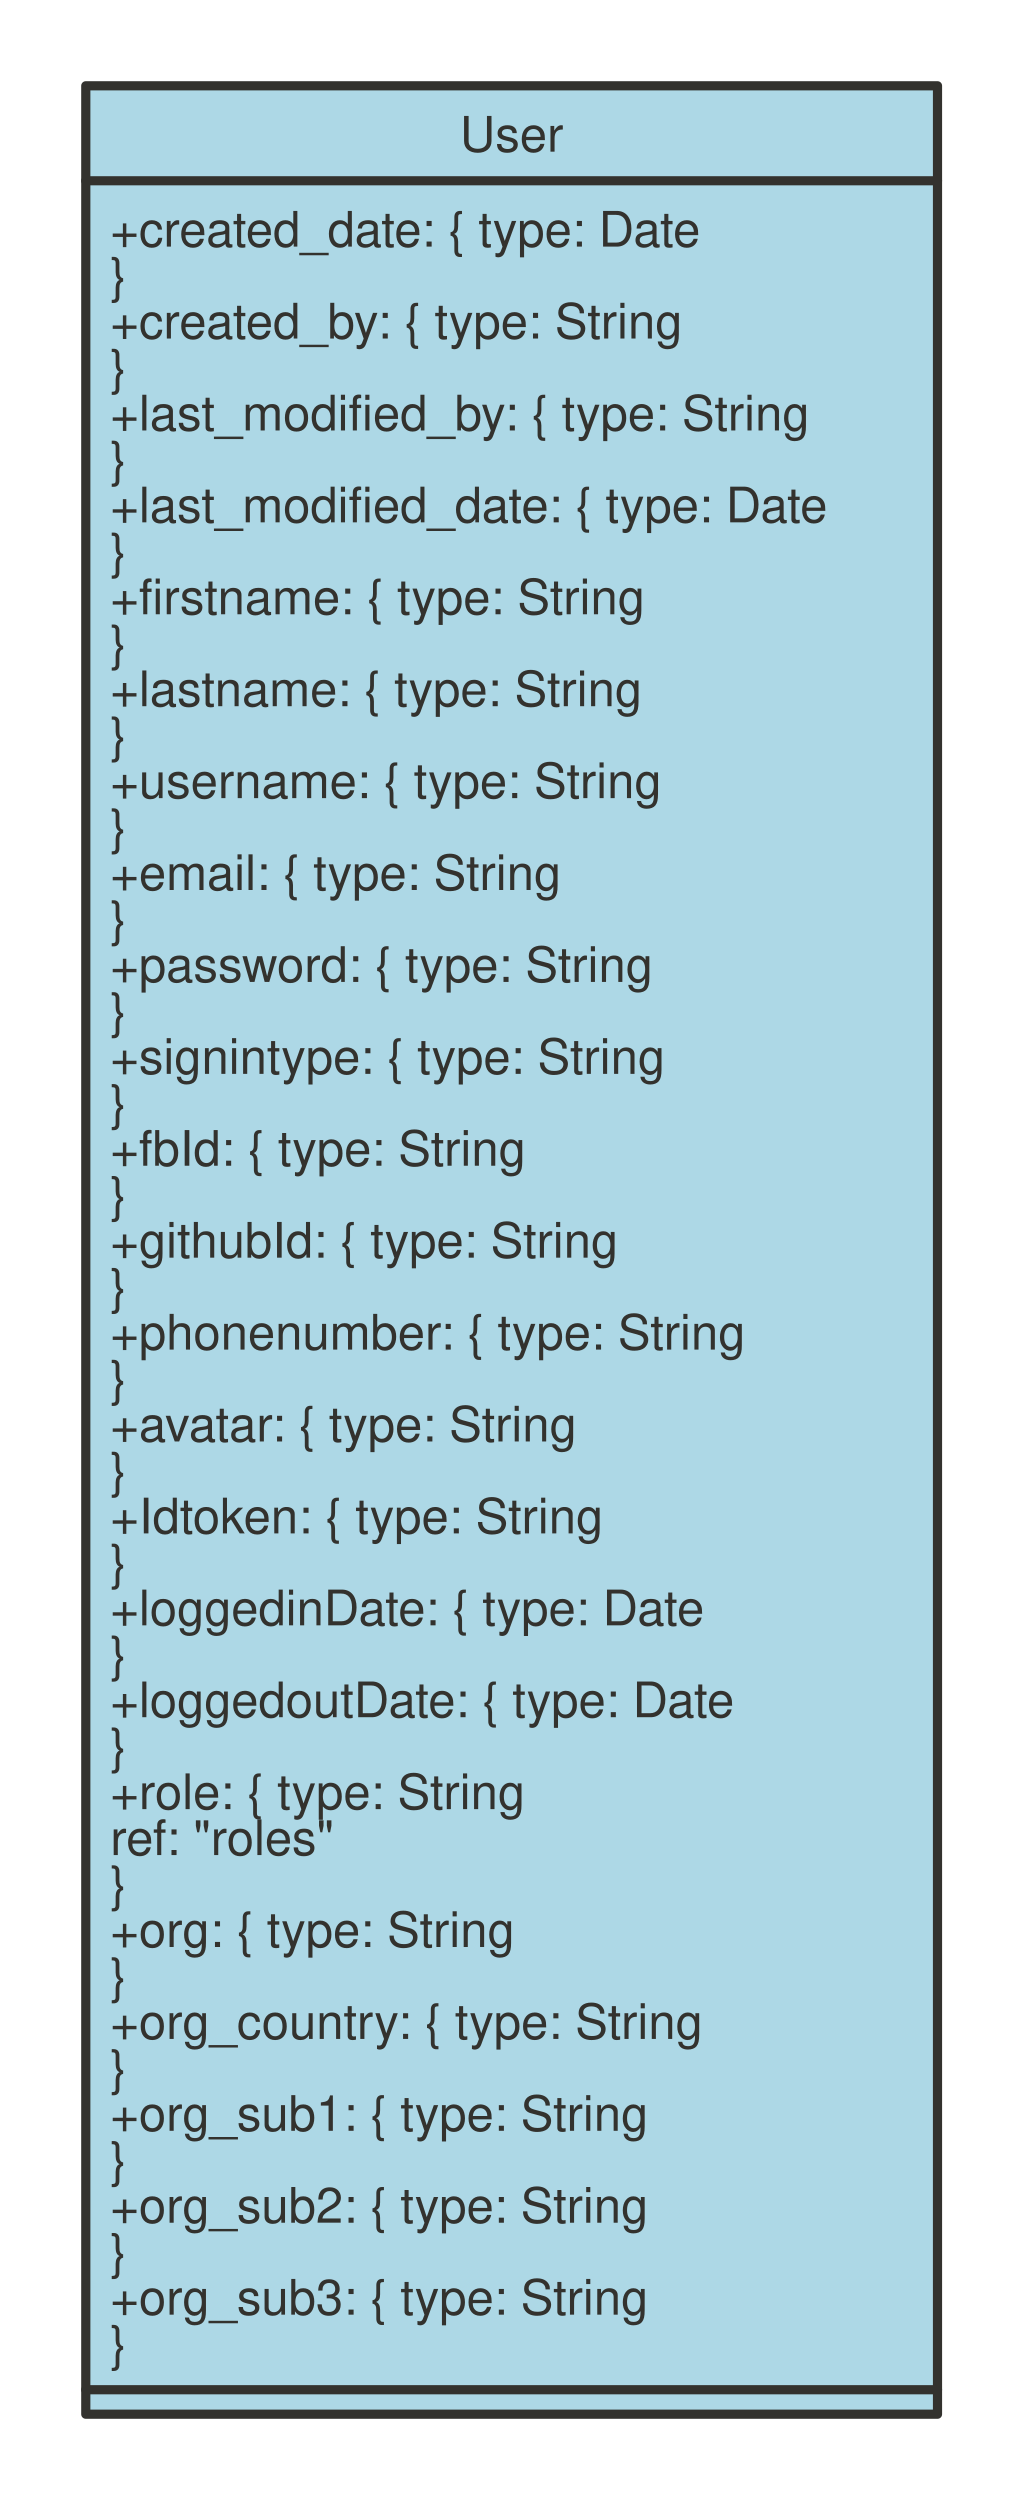
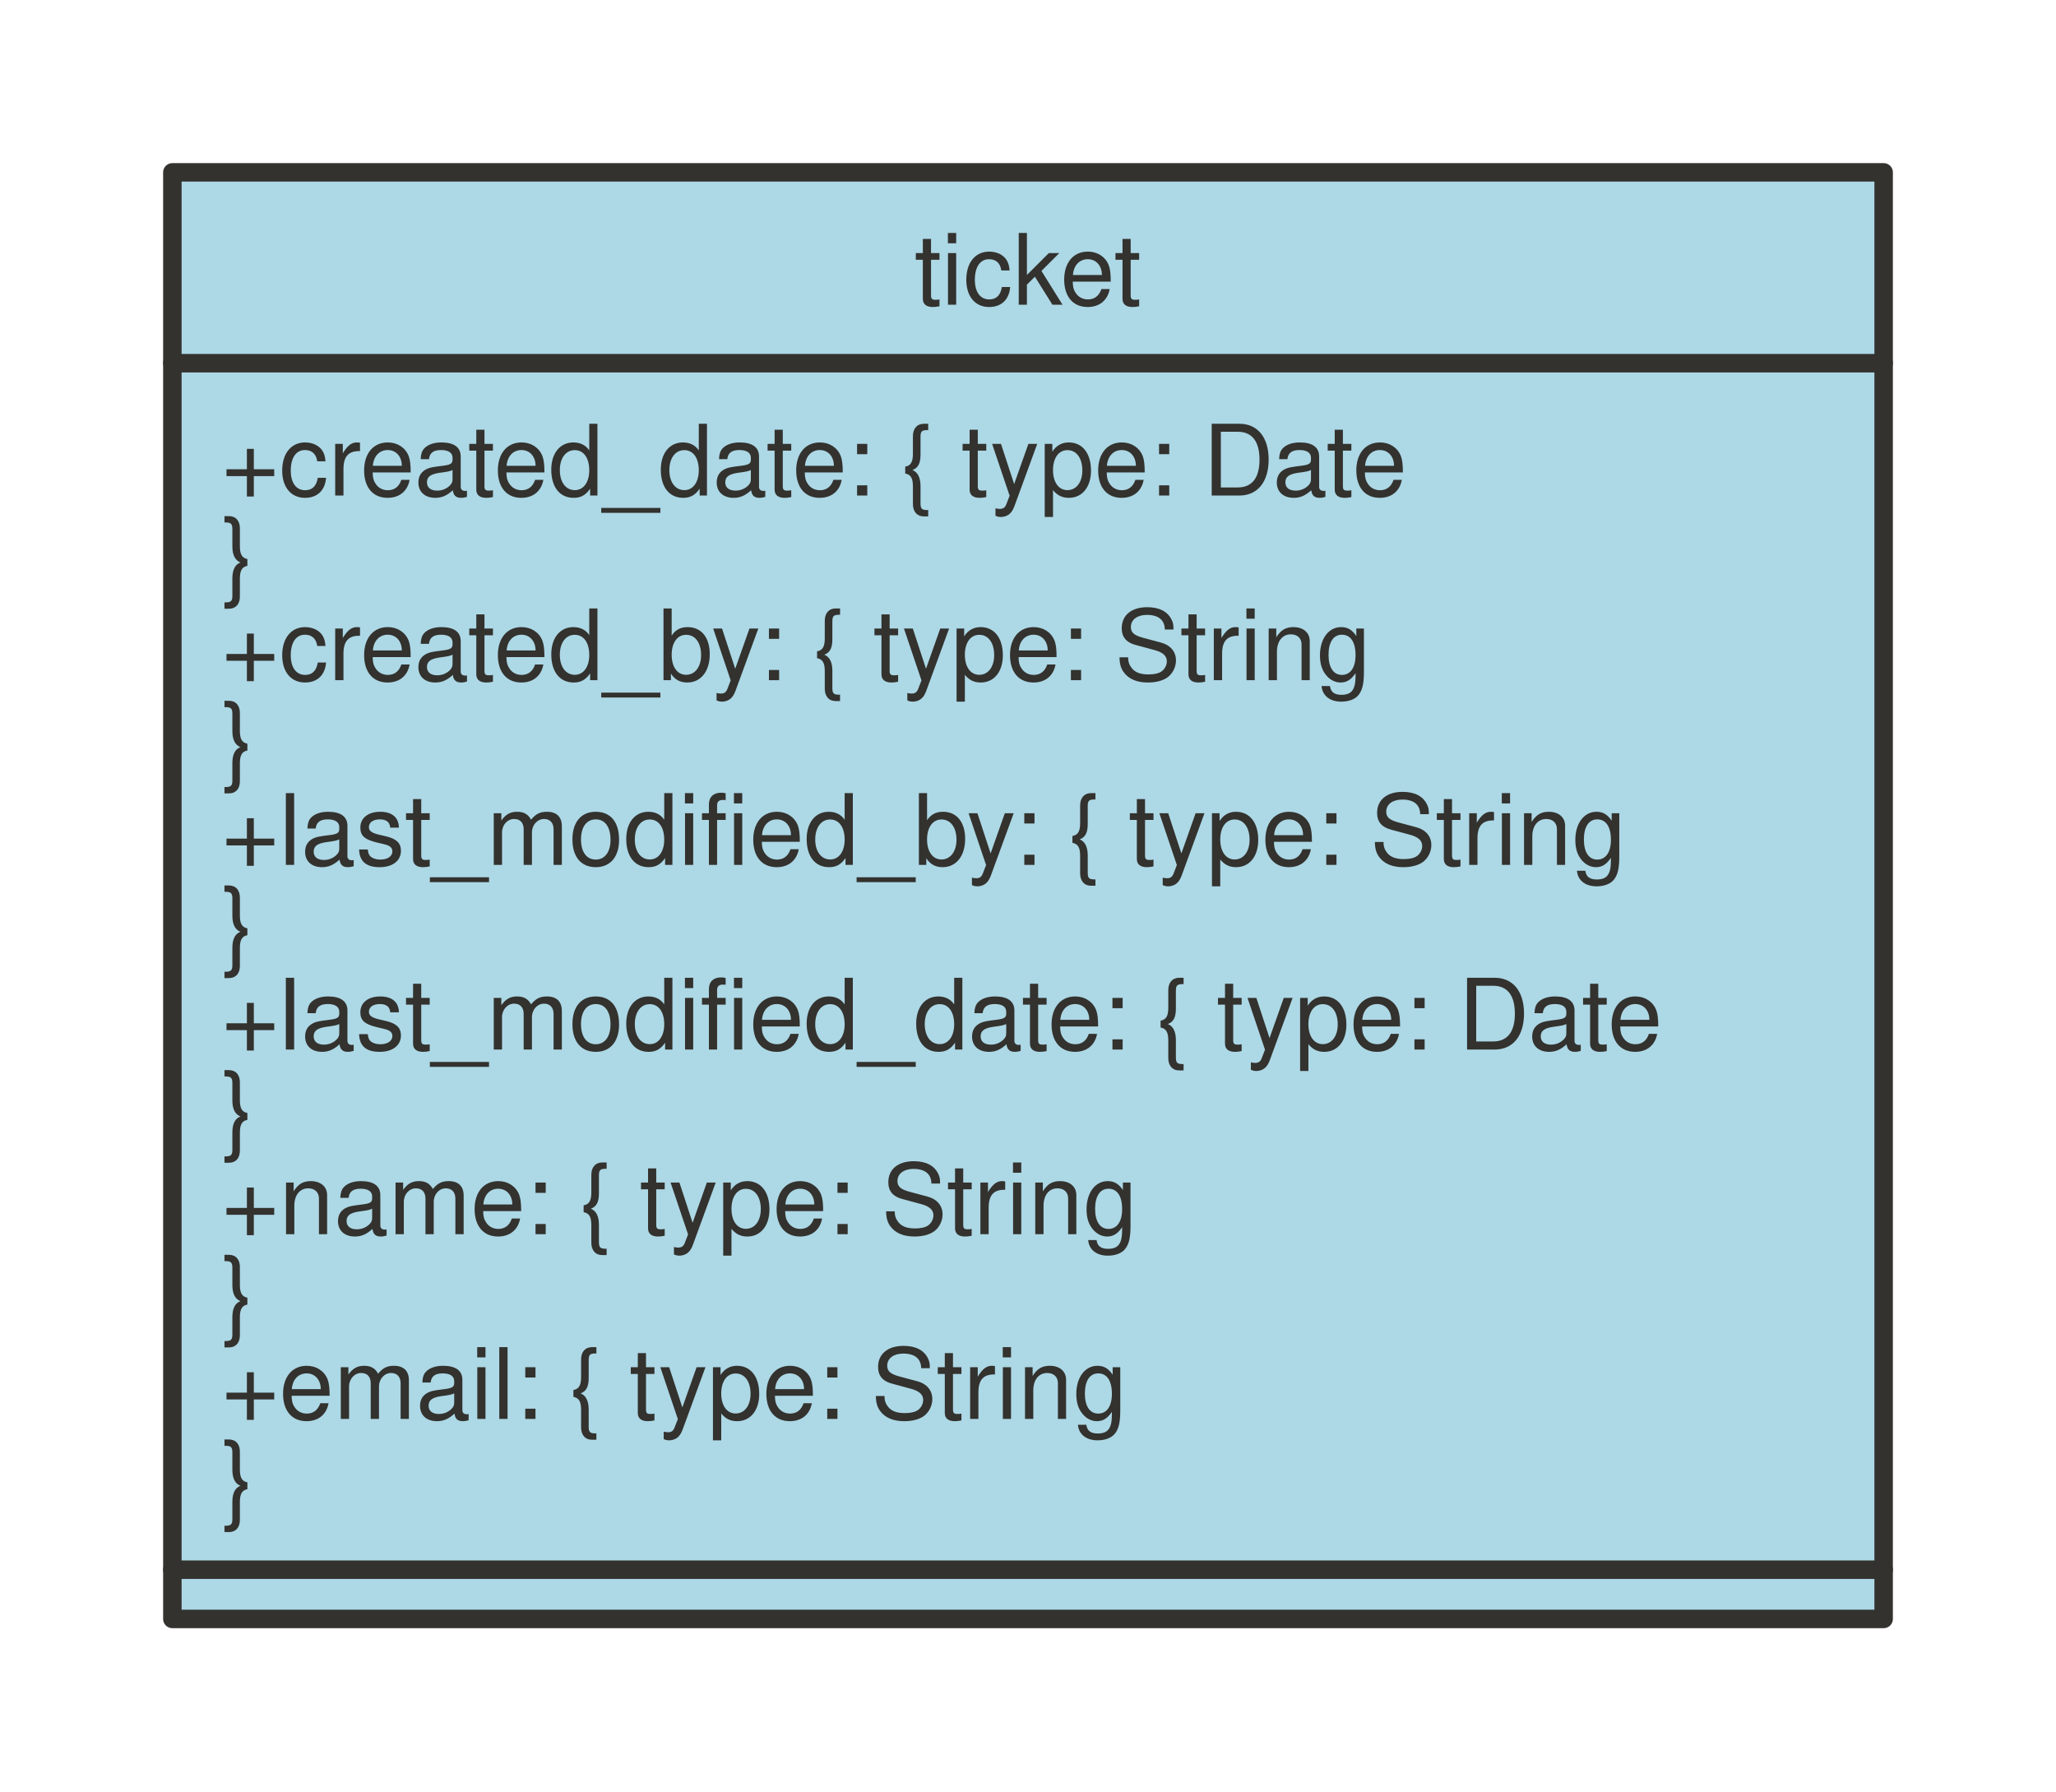
- <svg xmlns="http://www.w3.org/2000/svg" xmlns:xlink="http://www.w3.org/1999/xlink" version="1.1" baseProfile="full" width="334.0" height="816.0" viewbox="0 0 334 816">
+ <svg xmlns="http://www.w3.org/2000/svg" xmlns:xlink="http://www.w3.org/1999/xlink" version="1.1" baseProfile="full" width="334.0" height="291.0" viewbox="0 0 334 291">
  <g stroke-width="1.0" text-align="left" font="12pt Helvetica, Arial, sans-serif" font-size="12pt" font-family="Helvetica" font-weight="normal" font-style="normal">
    <g font-family="Helvetica" font-size="12pt" font-weight="bold" font-style="normal" stroke-width="3.0" stroke-linejoin="round" stroke-linecap="round" stroke="#33322E">
      <g stroke="transparent" fill="transparent">
-         <rect x="0.0" y="0.0" height="816.0" width="334.0" stroke="none" />
+         <rect x="0.0" y="0.0" height="291.0" width="334.0" stroke="none" />
      </g>
      <g transform="translate(8, 8)" fill="#33322E">
        <g transform="translate(20, 20)">
-           <g data-name="User">
-             <g fill="lightblue" stroke="#33322E" data-name="User">
-               <rect x="0.0" y="0.0" height="760.0" width="278.0" data-name="User" />
-               <path d="M0.0 31.0 L278.0 31.0" fill="none" data-name="User" />
-               <path d="M0.0 752.0 L278.0 752.0" fill="none" data-name="User" />
+           <g data-name="ticket">
+             <g fill="lightblue" stroke="#33322E" data-name="ticket">
+               <rect x="0.0" y="0.0" height="235.0" width="278.0" data-name="ticket" />
+               <path d="M0.0 31.0 L278.0 31.0" fill="none" data-name="ticket" />
+               <path d="M0.0 227.0 L278.0 227.0" fill="none" data-name="ticket" />
            </g>
-             <g transform="translate(0, 0)" font-family="Helvetica" font-size="12pt" font-weight="normal" font-style="normal" data-name="User">
-               <g transform="translate(8, 8)" fill="#33322E" text-align="center" data-name="User">
-                 <a id="../application/services/diagrams/serviceModels/User.ts.User" xlink:href="../application/services/diagrams/serviceModels/User.ts">
-                   <text x="131.0" y="13.5" stroke="none" text-anchor="middle" data-name="User">User</text>
+             <g transform="translate(0, 0)" font-family="Helvetica" font-size="12pt" font-weight="normal" font-style="normal" data-name="ticket">
+               <g transform="translate(8, 8)" fill="#33322E" text-align="center" data-name="ticket">
+                 <a id="../application/services/diagrams/serviceModels/ticket.ts.ticket" xlink:href="../application/services/diagrams/serviceModels/ticket.ts">
+                   <text x="131.0" y="13.5" stroke="none" text-anchor="middle" data-name="ticket">ticket</text>
                </a>
              </g>
            </g>
-             <g transform="translate(0, 31)" font-family="Helvetica" font-size="12pt" font-weight="normal" font-style="normal" data-name="User">
-               <g transform="translate(8, 8)" fill="#33322E" text-align="left" data-name="User">
-                 <text x="0.0" y="13.5" stroke="none" data-name="User">+created_date: { type: Date</text>
-                 <text x="0.0" y="28.5" stroke="none" data-name="User">}</text>
-                 <text x="0.0" y="43.5" stroke="none" data-name="User">+created_by: { type: String</text>
-                 <text x="0.0" y="58.5" stroke="none" data-name="User">}</text>
-                 <text x="0.0" y="73.5" stroke="none" data-name="User">+last_modified_by: { type: String</text>
-                 <text x="0.0" y="88.5" stroke="none" data-name="User">}</text>
-                 <text x="0.0" y="103.5" stroke="none" data-name="User">+last_modified_date: { type: Date</text>
-                 <text x="0.0" y="118.5" stroke="none" data-name="User">}</text>
-                 <text x="0.0" y="133.5" stroke="none" data-name="User">+firstname: { type: String</text>
-                 <text x="0.0" y="148.5" stroke="none" data-name="User">}</text>
-                 <text x="0.0" y="163.5" stroke="none" data-name="User">+lastname: { type: String</text>
-                 <text x="0.0" y="178.5" stroke="none" data-name="User">}</text>
-                 <text x="0.0" y="193.5" stroke="none" data-name="User">+username: { type: String</text>
-                 <text x="0.0" y="208.5" stroke="none" data-name="User">}</text>
-                 <text x="0.0" y="223.5" stroke="none" data-name="User">+email: { type: String</text>
-                 <text x="0.0" y="238.5" stroke="none" data-name="User">}</text>
-                 <text x="0.0" y="253.5" stroke="none" data-name="User">+password: { type: String</text>
-                 <text x="0.0" y="268.5" stroke="none" data-name="User">}</text>
-                 <text x="0.0" y="283.5" stroke="none" data-name="User">+signintype: { type: String</text>
-                 <text x="0.0" y="298.5" stroke="none" data-name="User">}</text>
-                 <text x="0.0" y="313.5" stroke="none" data-name="User">+fbId: { type: String</text>
-                 <text x="0.0" y="328.5" stroke="none" data-name="User">}</text>
-                 <text x="0.0" y="343.5" stroke="none" data-name="User">+githubId: { type: String</text>
-                 <text x="0.0" y="358.5" stroke="none" data-name="User">}</text>
-                 <text x="0.0" y="373.5" stroke="none" data-name="User">+phonenumber: { type: String</text>
-                 <text x="0.0" y="388.5" stroke="none" data-name="User">}</text>
-                 <text x="0.0" y="403.5" stroke="none" data-name="User">+avatar: { type: String</text>
-                 <text x="0.0" y="418.5" stroke="none" data-name="User">}</text>
-                 <text x="0.0" y="433.5" stroke="none" data-name="User">+Idtoken: { type: String</text>
-                 <text x="0.0" y="448.5" stroke="none" data-name="User">}</text>
-                 <text x="0.0" y="463.5" stroke="none" data-name="User">+loggedinDate: { type: Date</text>
-                 <text x="0.0" y="478.5" stroke="none" data-name="User">}</text>
-                 <text x="0.0" y="493.5" stroke="none" data-name="User">+loggedoutDate: { type: Date</text>
-                 <text x="0.0" y="508.5" stroke="none" data-name="User">}</text>
-                 <text x="0.0" y="523.5" stroke="none" data-name="User">+role: { type: String</text>
-                 <text x="0.0" y="538.5" stroke="none" data-name="User">ref: "roles"</text>
-                 <text x="0.0" y="553.5" stroke="none" data-name="User">}</text>
-                 <text x="0.0" y="568.5" stroke="none" data-name="User">+org: { type: String</text>
-                 <text x="0.0" y="583.5" stroke="none" data-name="User">}</text>
-                 <text x="0.0" y="598.5" stroke="none" data-name="User">+org_country: { type: String</text>
-                 <text x="0.0" y="613.5" stroke="none" data-name="User">}</text>
-                 <text x="0.0" y="628.5" stroke="none" data-name="User">+org_sub1: { type: String</text>
-                 <text x="0.0" y="643.5" stroke="none" data-name="User">}</text>
-                 <text x="0.0" y="658.5" stroke="none" data-name="User">+org_sub2: { type: String</text>
-                 <text x="0.0" y="673.5" stroke="none" data-name="User">}</text>
-                 <text x="0.0" y="688.5" stroke="none" data-name="User">+org_sub3: { type: String</text>
-                 <text x="0.0" y="703.5" stroke="none" data-name="User">}</text>
+             <g transform="translate(0, 31)" font-family="Helvetica" font-size="12pt" font-weight="normal" font-style="normal" data-name="ticket">
+               <g transform="translate(8, 8)" fill="#33322E" text-align="left" data-name="ticket">
+                 <text x="0.0" y="13.5" stroke="none" data-name="ticket">+created_date: { type: Date</text>
+                 <text x="0.0" y="28.5" stroke="none" data-name="ticket">}</text>
+                 <text x="0.0" y="43.5" stroke="none" data-name="ticket">+created_by: { type: String</text>
+                 <text x="0.0" y="58.5" stroke="none" data-name="ticket">}</text>
+                 <text x="0.0" y="73.5" stroke="none" data-name="ticket">+last_modified_by: { type: String</text>
+                 <text x="0.0" y="88.5" stroke="none" data-name="ticket">}</text>
+                 <text x="0.0" y="103.5" stroke="none" data-name="ticket">+last_modified_date: { type: Date</text>
+                 <text x="0.0" y="118.5" stroke="none" data-name="ticket">}</text>
+                 <text x="0.0" y="133.5" stroke="none" data-name="ticket">+name: { type: String</text>
+                 <text x="0.0" y="148.5" stroke="none" data-name="ticket">}</text>
+                 <text x="0.0" y="163.5" stroke="none" data-name="ticket">+email: { type: String</text>
+                 <text x="0.0" y="178.5" stroke="none" data-name="ticket">}</text>
              </g>
            </g>
-             <g transform="translate(0, 752)" font-family="Helvetica" font-size="12pt" font-weight="normal" font-style="normal" data-name="User">
-               <g transform="translate(8, 8)" fill="#33322E" data-name="User">
+             <g transform="translate(0, 227)" font-family="Helvetica" font-size="12pt" font-weight="normal" font-style="normal" data-name="ticket">
+               <g transform="translate(8, 8)" fill="#33322E" data-name="ticket">

</g>
            </g>
          </g>
        </g>
      </g>
    </g>
  </g>
</svg>
